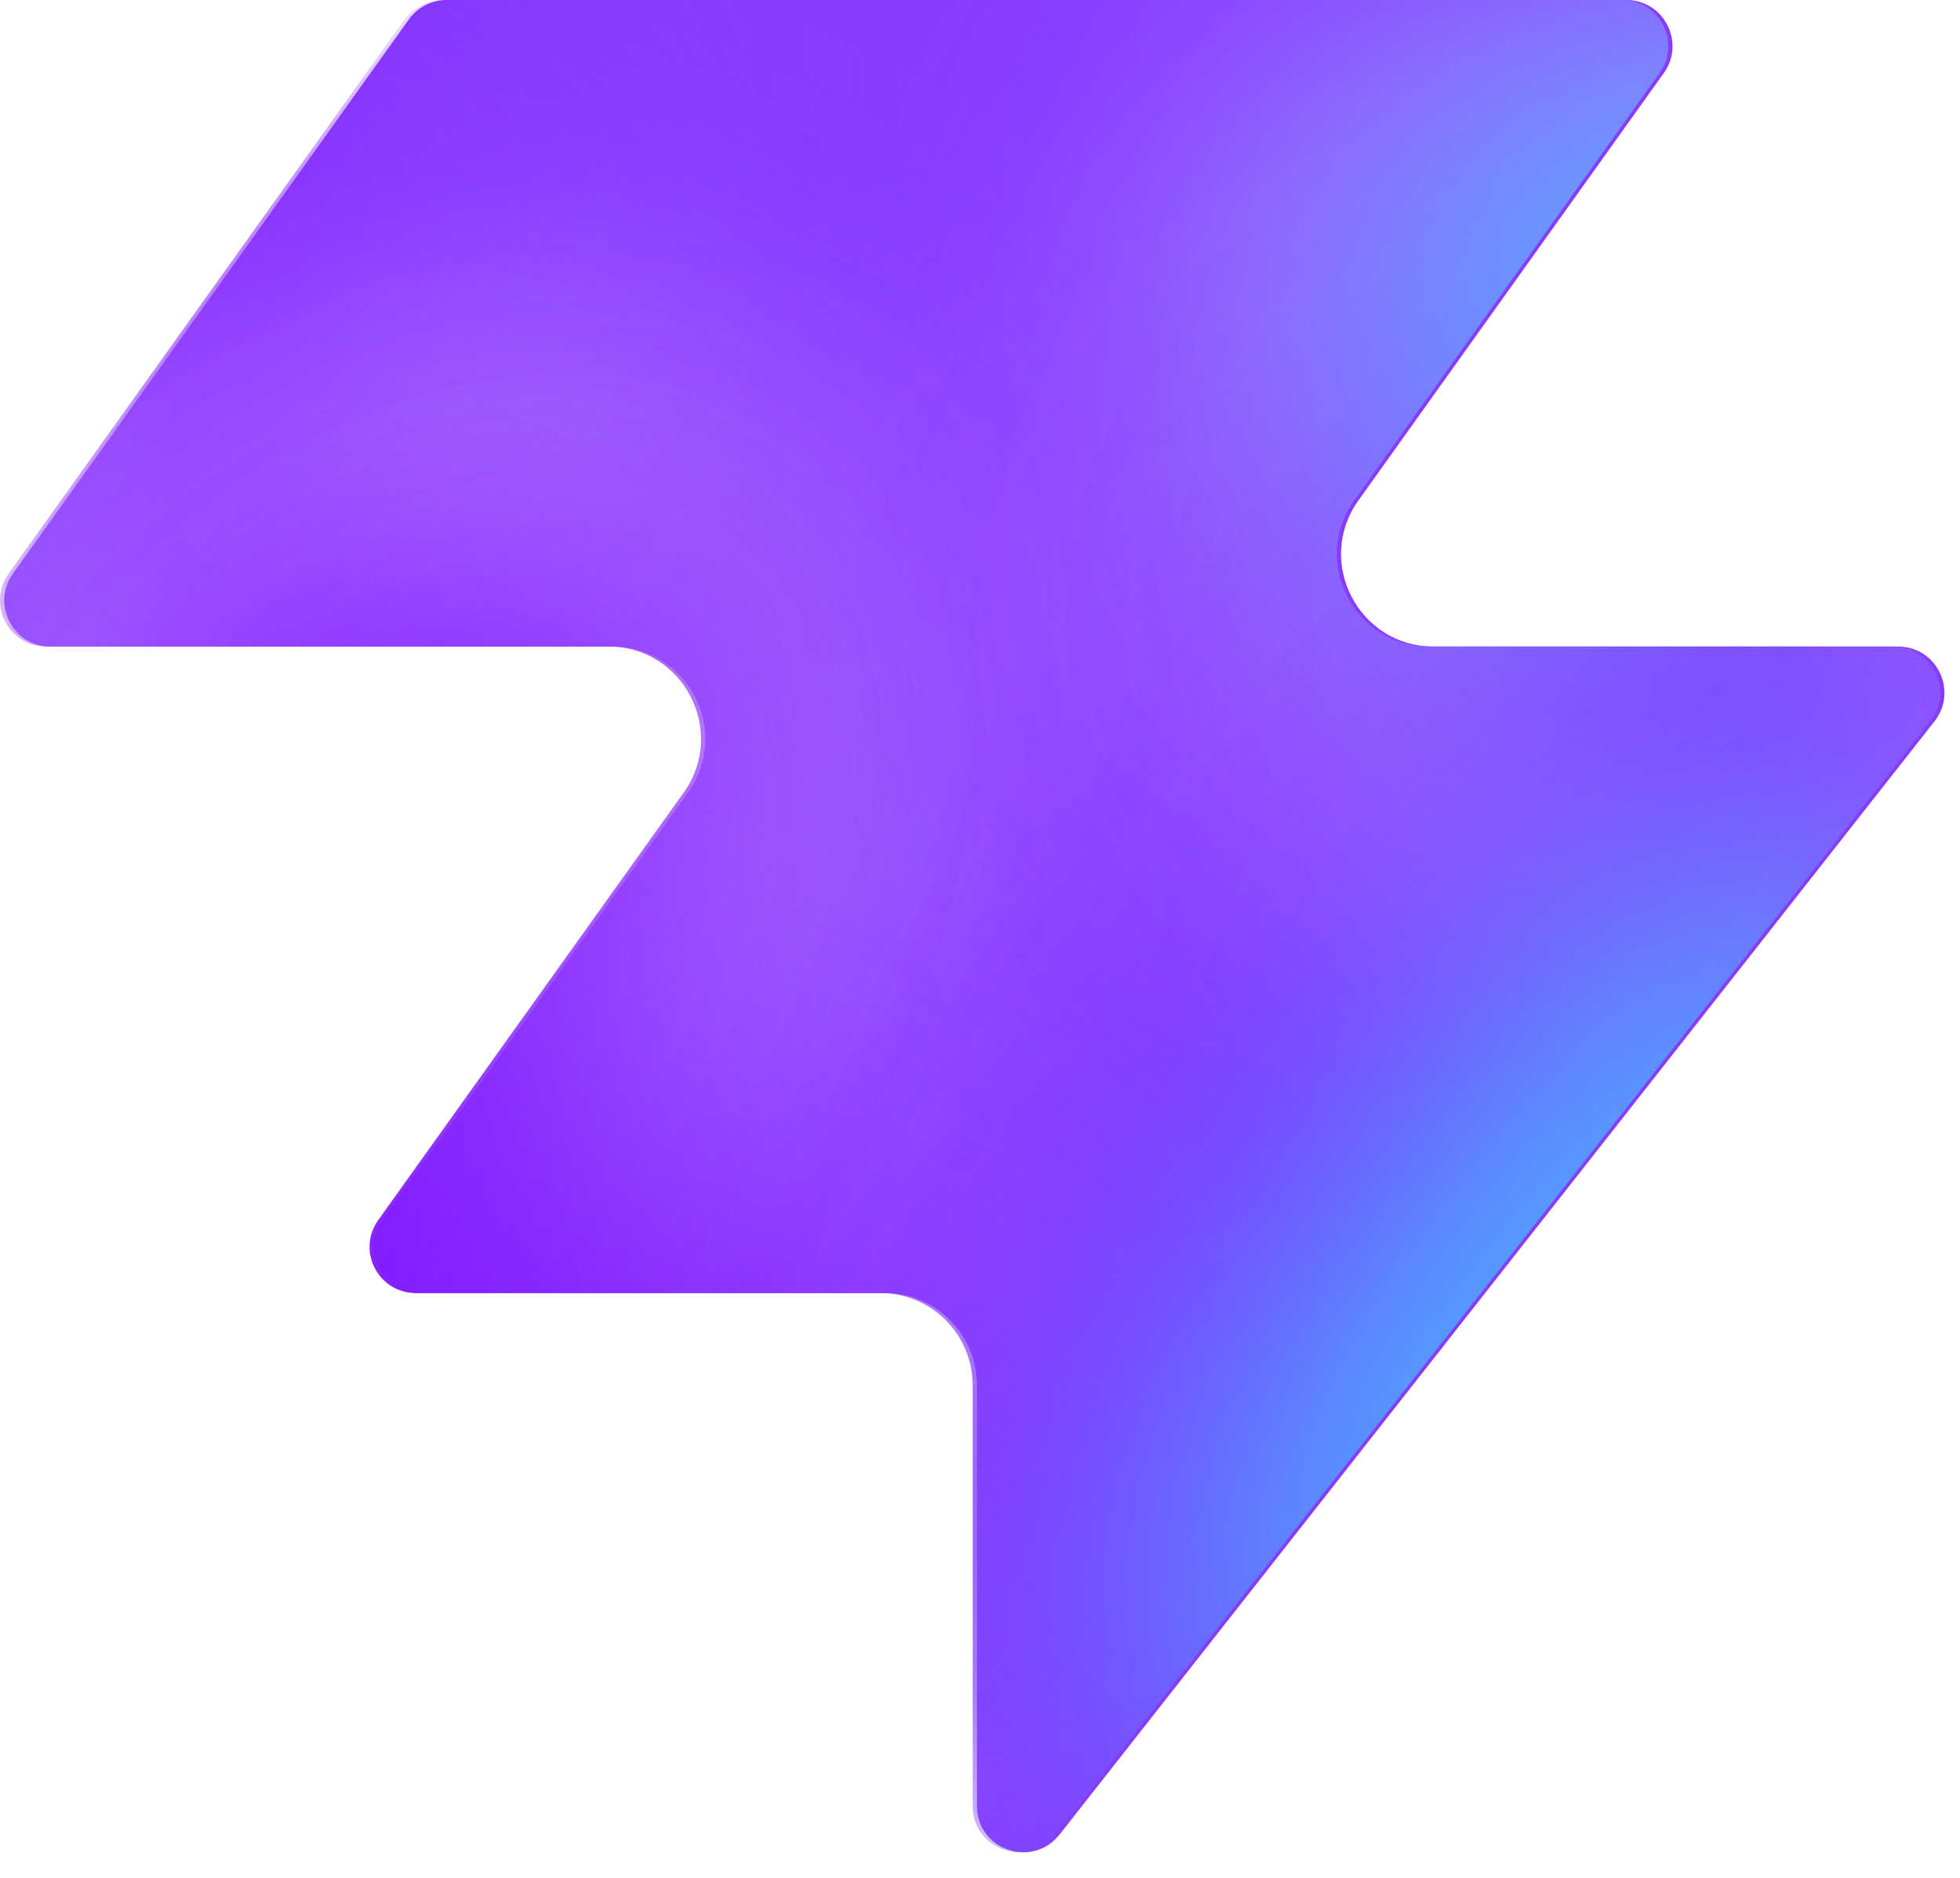
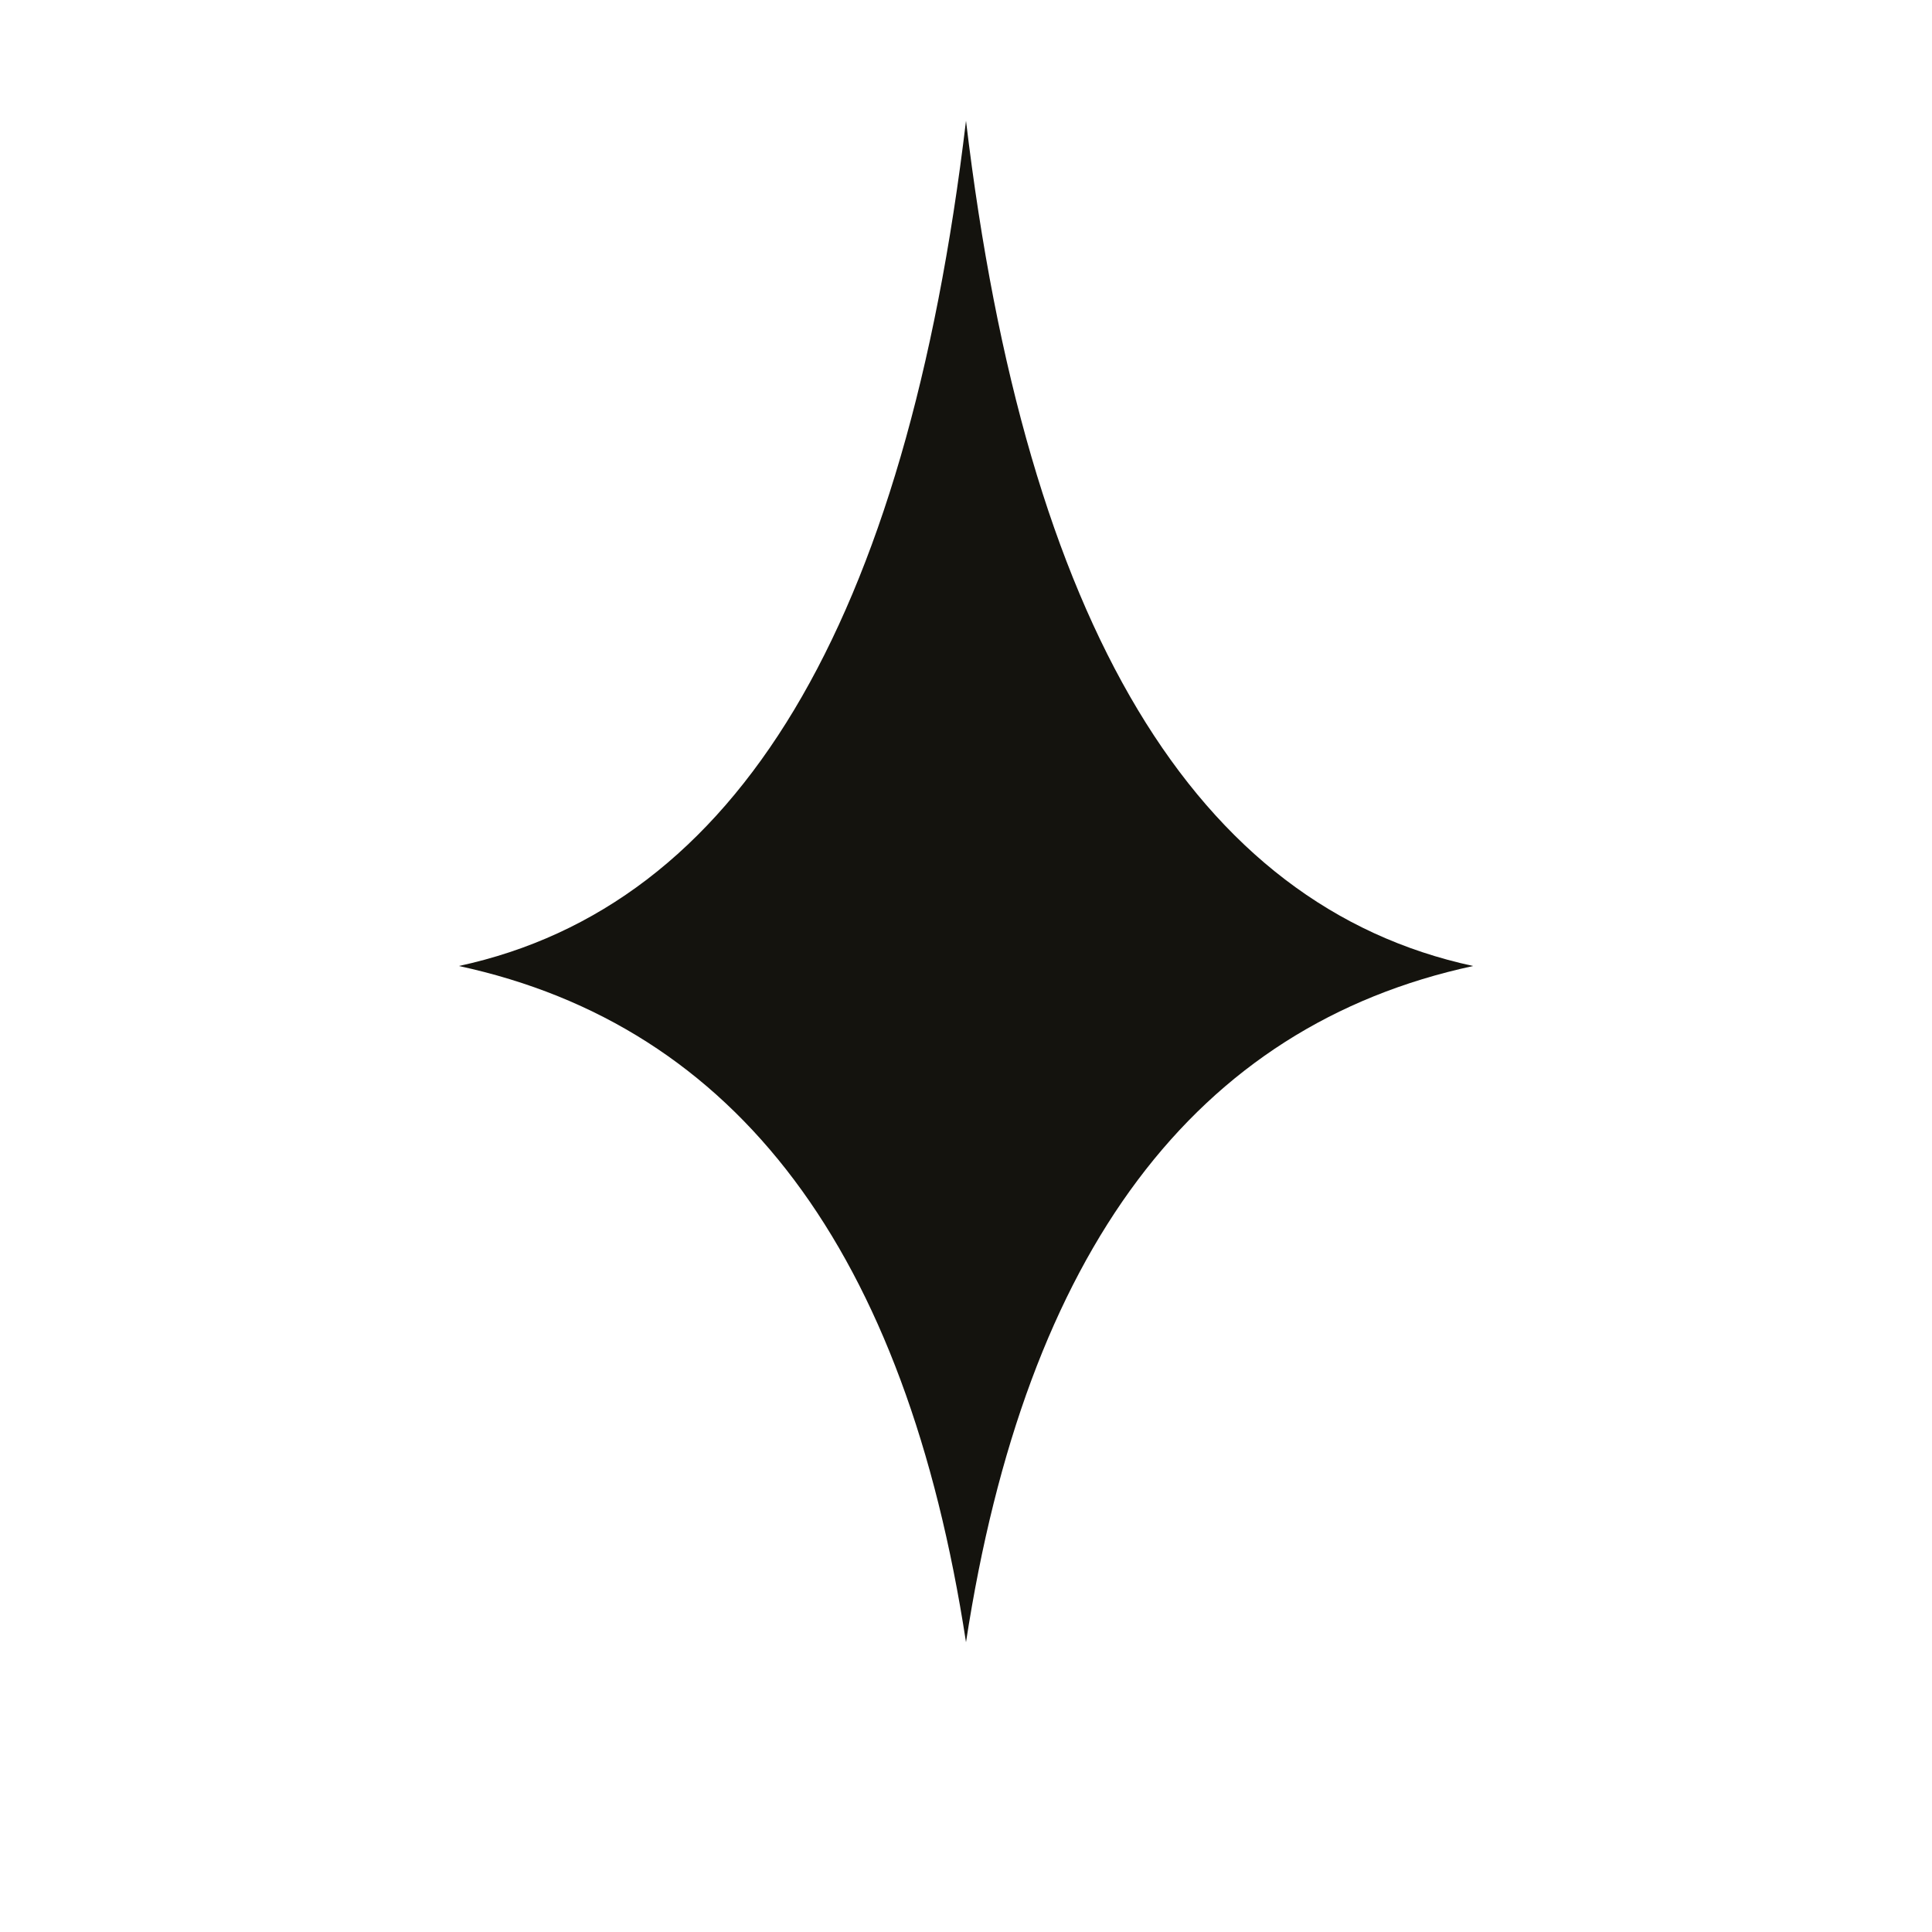
- <svg xmlns="http://www.w3.org/2000/svg" width="48" height="46" fill="none" viewBox="0 0 48 46">
-   <path fill="#863bff" d="M25.946 44.938c-.664.845-2.021.375-2.021-.698V33.937a2.26 2.26 0 0 0-2.262-2.262H10.287c-.92 0-1.456-1.04-.92-1.788l7.48-10.471c1.07-1.497 0-3.578-1.842-3.578H1.237c-.92 0-1.456-1.04-.92-1.788L10.013.474c.214-.297.556-.474.92-.474h28.894c.92 0 1.456 1.04.92 1.788l-7.48 10.471c-1.07 1.498 0 3.579 1.842 3.579h11.377c.943 0 1.473 1.088.89 1.83L25.947 44.94z" style="fill:#863bff;fill:color(display-p3 .525 .23 1);fill-opacity:1" />
-   <mask id="a" width="48" height="46" x="0" y="0" maskUnits="userSpaceOnUse" style="mask-type:alpha">
-     <path fill="#000" d="M25.842 44.938c-.664.844-2.021.375-2.021-.698V33.937a2.26 2.26 0 0 0-2.262-2.262H10.183c-.92 0-1.456-1.04-.92-1.788l7.48-10.471c1.07-1.498 0-3.579-1.842-3.579H1.133c-.92 0-1.456-1.04-.92-1.787L9.91.473c.214-.297.556-.474.92-.474h28.894c.92 0 1.456 1.04.92 1.788l-7.48 10.471c-1.07 1.498 0 3.578 1.842 3.578h11.377c.943 0 1.473 1.088.89 1.832L25.843 44.94z" style="fill:#000;fill-opacity:1" />
-   </mask>
-   <g mask="url(#a)">
-     <g filter="url(#b)">
-       <ellipse cx="5.508" cy="14.704" fill="#ede6ff" rx="5.508" ry="14.704" style="fill:#ede6ff;fill:color(display-p3 .927 .903 1);fill-opacity:1" transform="matrix(.00324 1 1 -.00324 -4.47 31.516)" />
-     </g>
-     <g filter="url(#c)">
-       <ellipse cx="10.399" cy="29.851" fill="#ede6ff" rx="10.399" ry="29.851" style="fill:#ede6ff;fill:color(display-p3 .927 .903 1);fill-opacity:1" transform="matrix(.00324 1 1 -.00324 -39.328 7.883)" />
-     </g>
-     <g filter="url(#d)">
-       <ellipse cx="5.508" cy="30.487" fill="#7e14ff" rx="5.508" ry="30.487" style="fill:#7e14ff;fill:color(display-p3 .492 .077 1);fill-opacity:1" transform="rotate(89.814 -25.913 -14.639)scale(1 -1)" />
-     </g>
-     <g filter="url(#e)">
-       <ellipse cx="5.508" cy="30.599" fill="#7e14ff" rx="5.508" ry="30.599" style="fill:#7e14ff;fill:color(display-p3 .492 .077 1);fill-opacity:1" transform="rotate(89.814 -32.644 -3.334)scale(1 -1)" />
-     </g>
-     <g filter="url(#f)">
-       <ellipse cx="5.508" cy="30.599" fill="#7e14ff" rx="5.508" ry="30.599" style="fill:#7e14ff;fill:color(display-p3 .492 .077 1);fill-opacity:1" transform="matrix(.00324 1 1 -.00324 -34.34 30.47)" />
-     </g>
-     <g filter="url(#g)">
-       <ellipse cx="14.072" cy="22.078" fill="#ede6ff" rx="14.072" ry="22.078" style="fill:#ede6ff;fill:color(display-p3 .927 .903 1);fill-opacity:1" transform="rotate(93.35 24.506 48.493)scale(-1 1)" />
-     </g>
-     <g filter="url(#h)">
-       <ellipse cx="3.47" cy="21.501" fill="#7e14ff" rx="3.47" ry="21.501" style="fill:#7e14ff;fill:color(display-p3 .492 .077 1);fill-opacity:1" transform="rotate(89.009 28.708 47.59)scale(-1 1)" />
-     </g>
-     <g filter="url(#i)">
-       <ellipse cx="3.47" cy="21.501" fill="#7e14ff" rx="3.47" ry="21.501" style="fill:#7e14ff;fill:color(display-p3 .492 .077 1);fill-opacity:1" transform="rotate(89.009 28.708 47.59)scale(-1 1)" />
-     </g>
-     <g filter="url(#j)">
-       <ellipse cx=".387" cy="8.972" fill="#7e14ff" rx="4.407" ry="29.108" style="fill:#7e14ff;fill:color(display-p3 .492 .077 1);fill-opacity:1" transform="rotate(39.51 .387 8.972)" />
-     </g>
-     <g filter="url(#k)">
-       <ellipse cx="47.523" cy="-6.092" fill="#7e14ff" rx="4.407" ry="29.108" style="fill:#7e14ff;fill:color(display-p3 .492 .077 1);fill-opacity:1" transform="rotate(37.892 47.523 -6.092)" />
-     </g>
-     <g filter="url(#l)">
-       <ellipse cx="41.412" cy="6.333" fill="#47bfff" rx="5.971" ry="9.665" style="fill:#47bfff;fill:color(display-p3 .28 .748 1);fill-opacity:1" transform="rotate(37.892 41.412 6.333)" />
-     </g>
-     <g filter="url(#m)">
-       <ellipse cx="-1.879" cy="38.332" fill="#7e14ff" rx="4.407" ry="29.108" style="fill:#7e14ff;fill:color(display-p3 .492 .077 1);fill-opacity:1" transform="rotate(37.892 -1.88 38.332)" />
-     </g>
-     <g filter="url(#n)">
-       <ellipse cx="-1.879" cy="38.332" fill="#7e14ff" rx="4.407" ry="29.108" style="fill:#7e14ff;fill:color(display-p3 .492 .077 1);fill-opacity:1" transform="rotate(37.892 -1.88 38.332)" />
-     </g>
-     <g filter="url(#o)">
-       <ellipse cx="35.651" cy="29.907" fill="#7e14ff" rx="4.407" ry="29.108" style="fill:#7e14ff;fill:color(display-p3 .492 .077 1);fill-opacity:1" transform="rotate(37.892 35.651 29.907)" />
-     </g>
-     <g filter="url(#p)">
-       <ellipse cx="38.418" cy="32.4" fill="#47bfff" rx="5.971" ry="15.297" style="fill:#47bfff;fill:color(display-p3 .28 .748 1);fill-opacity:1" transform="rotate(37.892 38.418 32.4)" />
-     </g>
-   </g>
-   <defs>
-     <filter id="b" width="60.045" height="41.654" x="-19.77" y="16.149" color-interpolation-filters="sRGB" filterUnits="userSpaceOnUse">
-       <feFlood flood-opacity="0" result="BackgroundImageFix" />
-       <feBlend in="SourceGraphic" in2="BackgroundImageFix" result="shape" />
-       <feGaussianBlur result="effect1_foregroundBlur_2002_17158" stdDeviation="7.659" />
-     </filter>
-     <filter id="c" width="90.34" height="51.437" x="-54.613" y="-7.533" color-interpolation-filters="sRGB" filterUnits="userSpaceOnUse">
-       <feFlood flood-opacity="0" result="BackgroundImageFix" />
-       <feBlend in="SourceGraphic" in2="BackgroundImageFix" result="shape" />
-       <feGaussianBlur result="effect1_foregroundBlur_2002_17158" stdDeviation="7.659" />
-     </filter>
-     <filter id="d" width="79.355" height="29.4" x="-49.64" y="2.03" color-interpolation-filters="sRGB" filterUnits="userSpaceOnUse">
-       <feFlood flood-opacity="0" result="BackgroundImageFix" />
-       <feBlend in="SourceGraphic" in2="BackgroundImageFix" result="shape" />
-       <feGaussianBlur result="effect1_foregroundBlur_2002_17158" stdDeviation="4.596" />
-     </filter>
-     <filter id="e" width="79.579" height="29.4" x="-45.045" y="20.029" color-interpolation-filters="sRGB" filterUnits="userSpaceOnUse">
-       <feFlood flood-opacity="0" result="BackgroundImageFix" />
-       <feBlend in="SourceGraphic" in2="BackgroundImageFix" result="shape" />
-       <feGaussianBlur result="effect1_foregroundBlur_2002_17158" stdDeviation="4.596" />
-     </filter>
-     <filter id="f" width="79.579" height="29.4" x="-43.513" y="21.178" color-interpolation-filters="sRGB" filterUnits="userSpaceOnUse">
-       <feFlood flood-opacity="0" result="BackgroundImageFix" />
-       <feBlend in="SourceGraphic" in2="BackgroundImageFix" result="shape" />
-       <feGaussianBlur result="effect1_foregroundBlur_2002_17158" stdDeviation="4.596" />
-     </filter>
-     <filter id="g" width="74.749" height="58.852" x="15.756" y="-17.901" color-interpolation-filters="sRGB" filterUnits="userSpaceOnUse">
-       <feFlood flood-opacity="0" result="BackgroundImageFix" />
-       <feBlend in="SourceGraphic" in2="BackgroundImageFix" result="shape" />
-       <feGaussianBlur result="effect1_foregroundBlur_2002_17158" stdDeviation="7.659" />
-     </filter>
-     <filter id="h" width="61.377" height="25.362" x="23.548" y="2.284" color-interpolation-filters="sRGB" filterUnits="userSpaceOnUse">
-       <feFlood flood-opacity="0" result="BackgroundImageFix" />
-       <feBlend in="SourceGraphic" in2="BackgroundImageFix" result="shape" />
-       <feGaussianBlur result="effect1_foregroundBlur_2002_17158" stdDeviation="4.596" />
-     </filter>
-     <filter id="i" width="61.377" height="25.362" x="23.548" y="2.284" color-interpolation-filters="sRGB" filterUnits="userSpaceOnUse">
-       <feFlood flood-opacity="0" result="BackgroundImageFix" />
-       <feBlend in="SourceGraphic" in2="BackgroundImageFix" result="shape" />
-       <feGaussianBlur result="effect1_foregroundBlur_2002_17158" stdDeviation="4.596" />
-     </filter>
-     <filter id="j" width="56.045" height="63.649" x="-27.636" y="-22.853" color-interpolation-filters="sRGB" filterUnits="userSpaceOnUse">
-       <feFlood flood-opacity="0" result="BackgroundImageFix" />
-       <feBlend in="SourceGraphic" in2="BackgroundImageFix" result="shape" />
-       <feGaussianBlur result="effect1_foregroundBlur_2002_17158" stdDeviation="4.596" />
-     </filter>
-     <filter id="k" width="54.814" height="64.646" x="20.116" y="-38.415" color-interpolation-filters="sRGB" filterUnits="userSpaceOnUse">
-       <feFlood flood-opacity="0" result="BackgroundImageFix" />
-       <feBlend in="SourceGraphic" in2="BackgroundImageFix" result="shape" />
-       <feGaussianBlur result="effect1_foregroundBlur_2002_17158" stdDeviation="4.596" />
-     </filter>
-     <filter id="l" width="33.541" height="35.313" x="24.641" y="-11.323" color-interpolation-filters="sRGB" filterUnits="userSpaceOnUse">
-       <feFlood flood-opacity="0" result="BackgroundImageFix" />
-       <feBlend in="SourceGraphic" in2="BackgroundImageFix" result="shape" />
-       <feGaussianBlur result="effect1_foregroundBlur_2002_17158" stdDeviation="4.596" />
-     </filter>
-     <filter id="m" width="54.814" height="64.646" x="-29.286" y="6.009" color-interpolation-filters="sRGB" filterUnits="userSpaceOnUse">
-       <feFlood flood-opacity="0" result="BackgroundImageFix" />
-       <feBlend in="SourceGraphic" in2="BackgroundImageFix" result="shape" />
-       <feGaussianBlur result="effect1_foregroundBlur_2002_17158" stdDeviation="4.596" />
-     </filter>
-     <filter id="n" width="54.814" height="64.646" x="-29.286" y="6.009" color-interpolation-filters="sRGB" filterUnits="userSpaceOnUse">
-       <feFlood flood-opacity="0" result="BackgroundImageFix" />
-       <feBlend in="SourceGraphic" in2="BackgroundImageFix" result="shape" />
-       <feGaussianBlur result="effect1_foregroundBlur_2002_17158" stdDeviation="4.596" />
-     </filter>
-     <filter id="o" width="54.814" height="64.646" x="8.244" y="-2.416" color-interpolation-filters="sRGB" filterUnits="userSpaceOnUse">
-       <feFlood flood-opacity="0" result="BackgroundImageFix" />
-       <feBlend in="SourceGraphic" in2="BackgroundImageFix" result="shape" />
-       <feGaussianBlur result="effect1_foregroundBlur_2002_17158" stdDeviation="4.596" />
-     </filter>
-     <filter id="p" width="39.409" height="43.623" x="18.713" y="10.588" color-interpolation-filters="sRGB" filterUnits="userSpaceOnUse">
-       <feFlood flood-opacity="0" result="BackgroundImageFix" />
-       <feBlend in="SourceGraphic" in2="BackgroundImageFix" result="shape" />
-       <feGaussianBlur result="effect1_foregroundBlur_2002_17158" stdDeviation="4.596" />
-     </filter>
-   </defs>
+ <svg xmlns="http://www.w3.org/2000/svg" viewBox="0 0 32 32">
+   <style>
+     path { fill: #14130e }
+     @media (prefers-color-scheme: dark) { path { fill: #f2f1ec } }
+   </style>
+   <path d="M16 2 Q17.49 14.51 24.4 16 Q17.49 17.49 16 27.2 Q14.51 17.49 7.6 16 Q14.51 14.51 16 2 Z" />
</svg>
